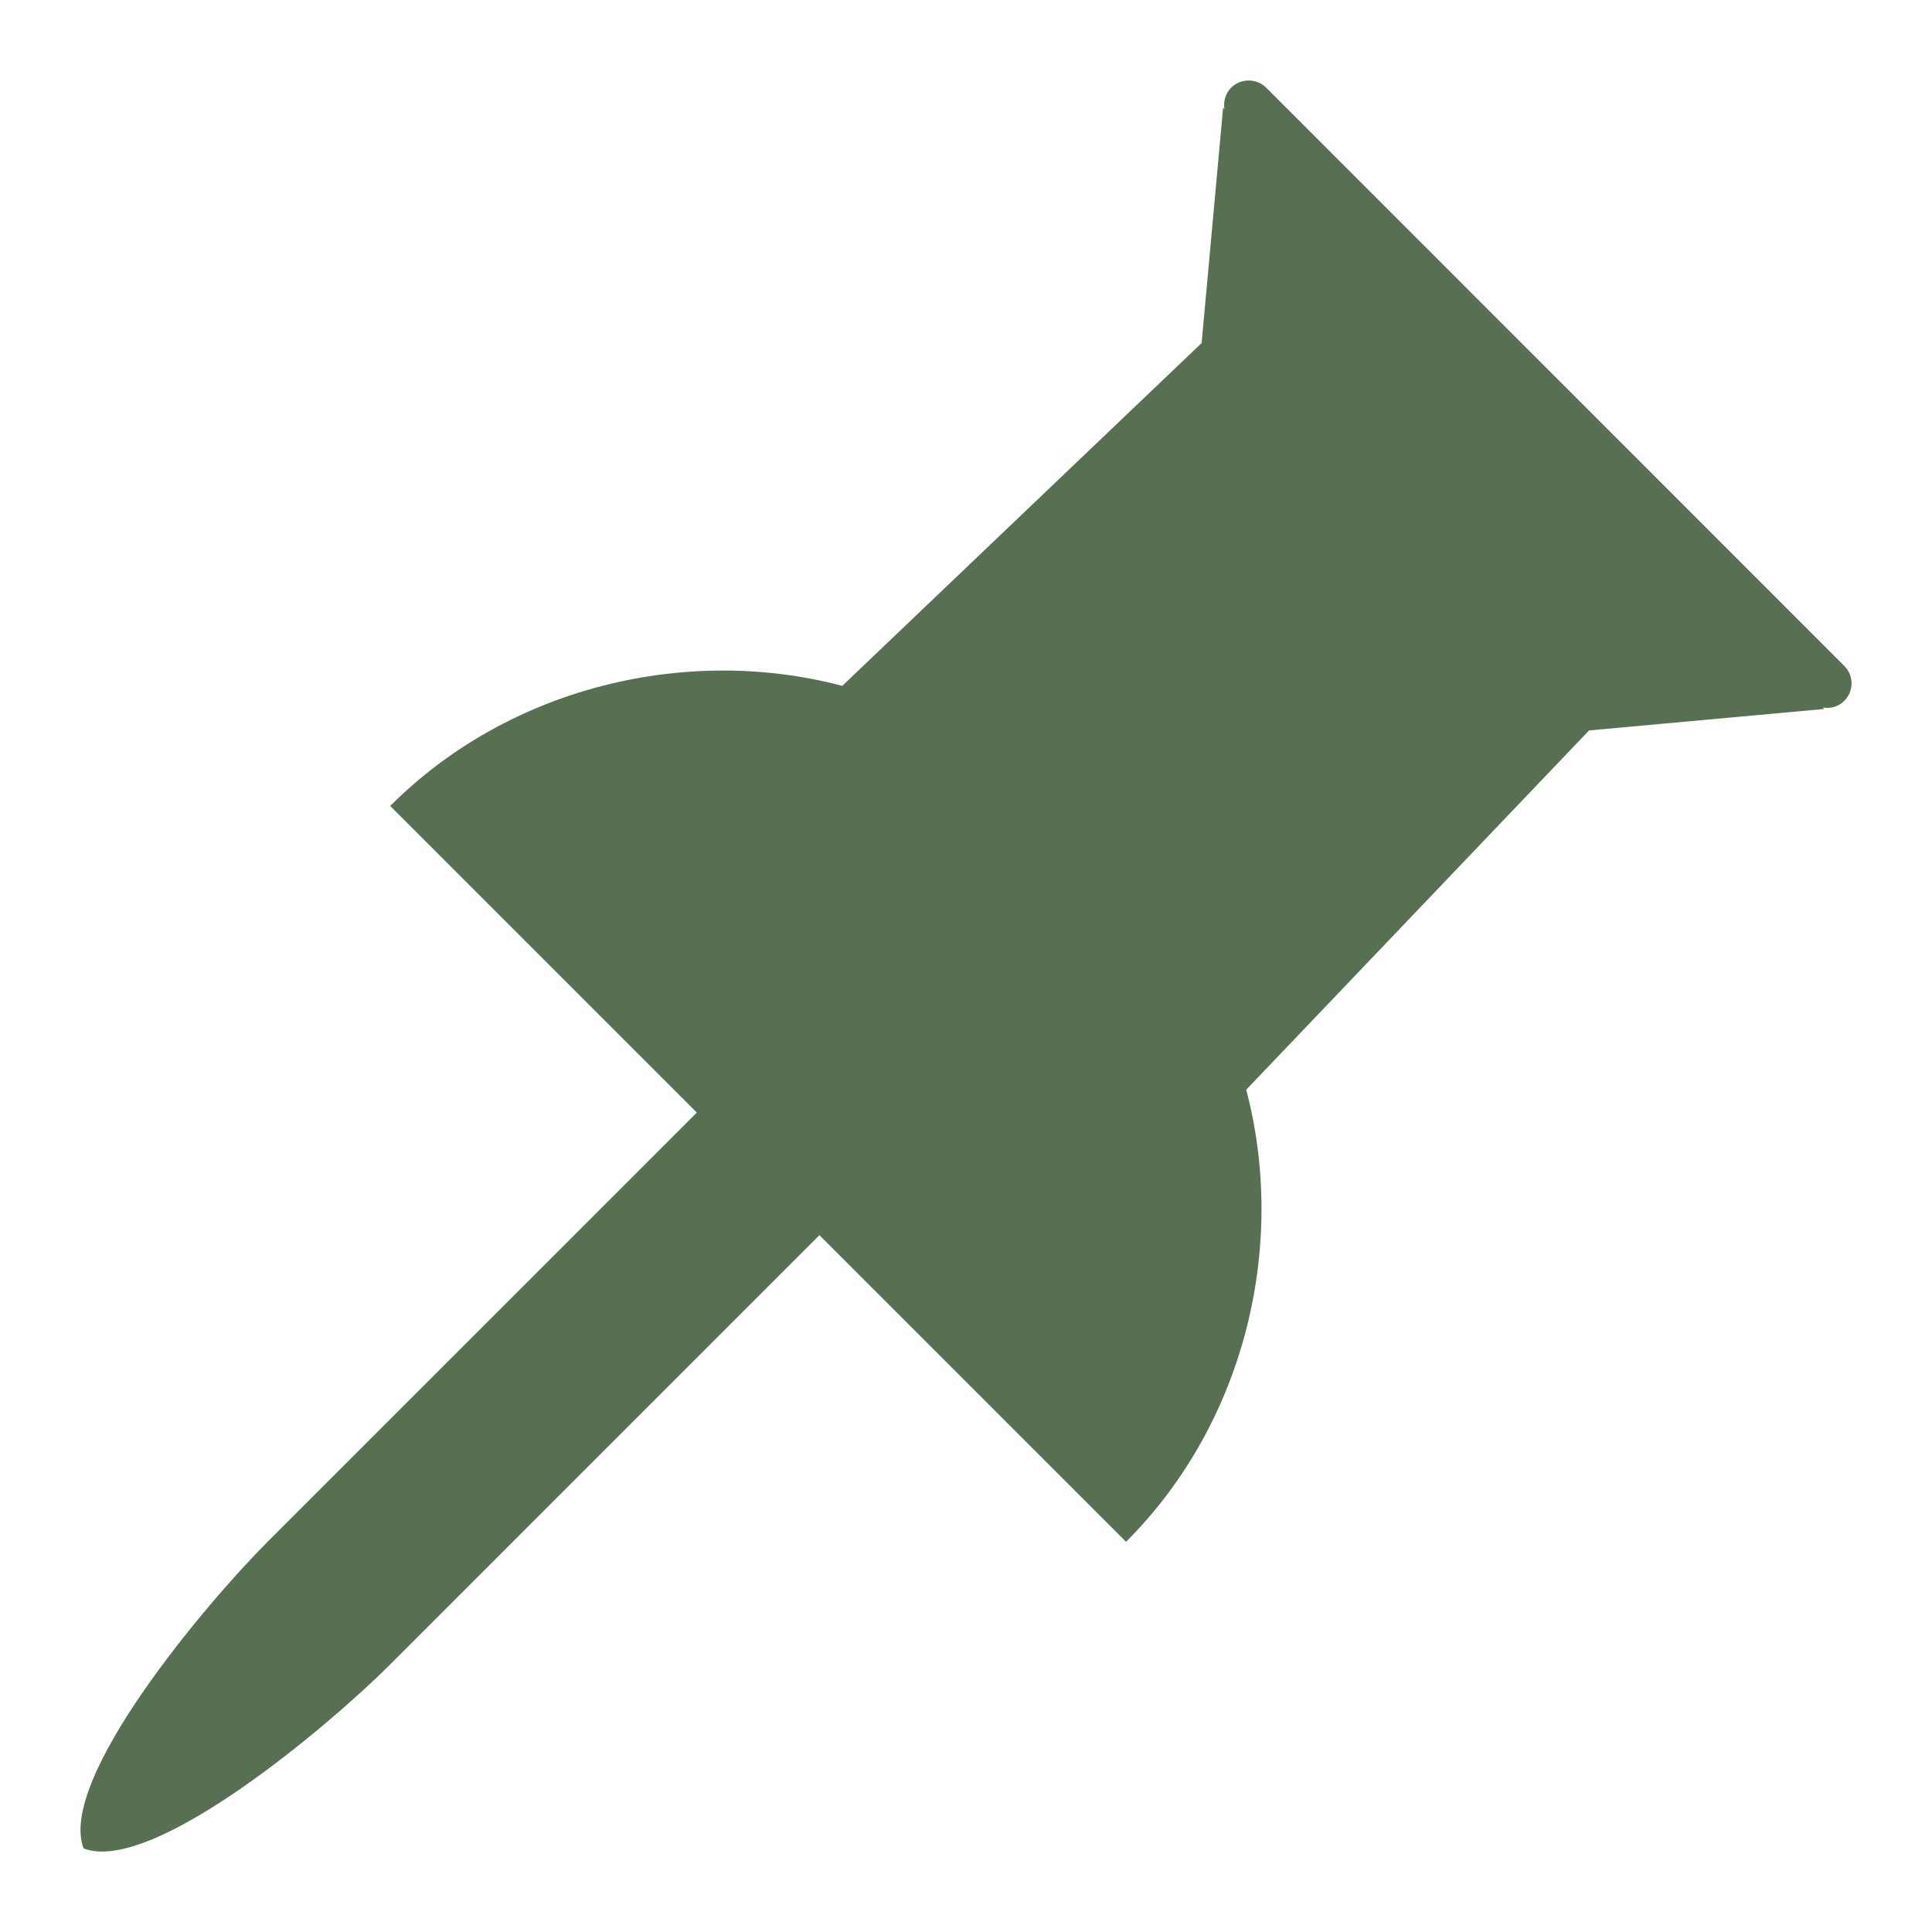
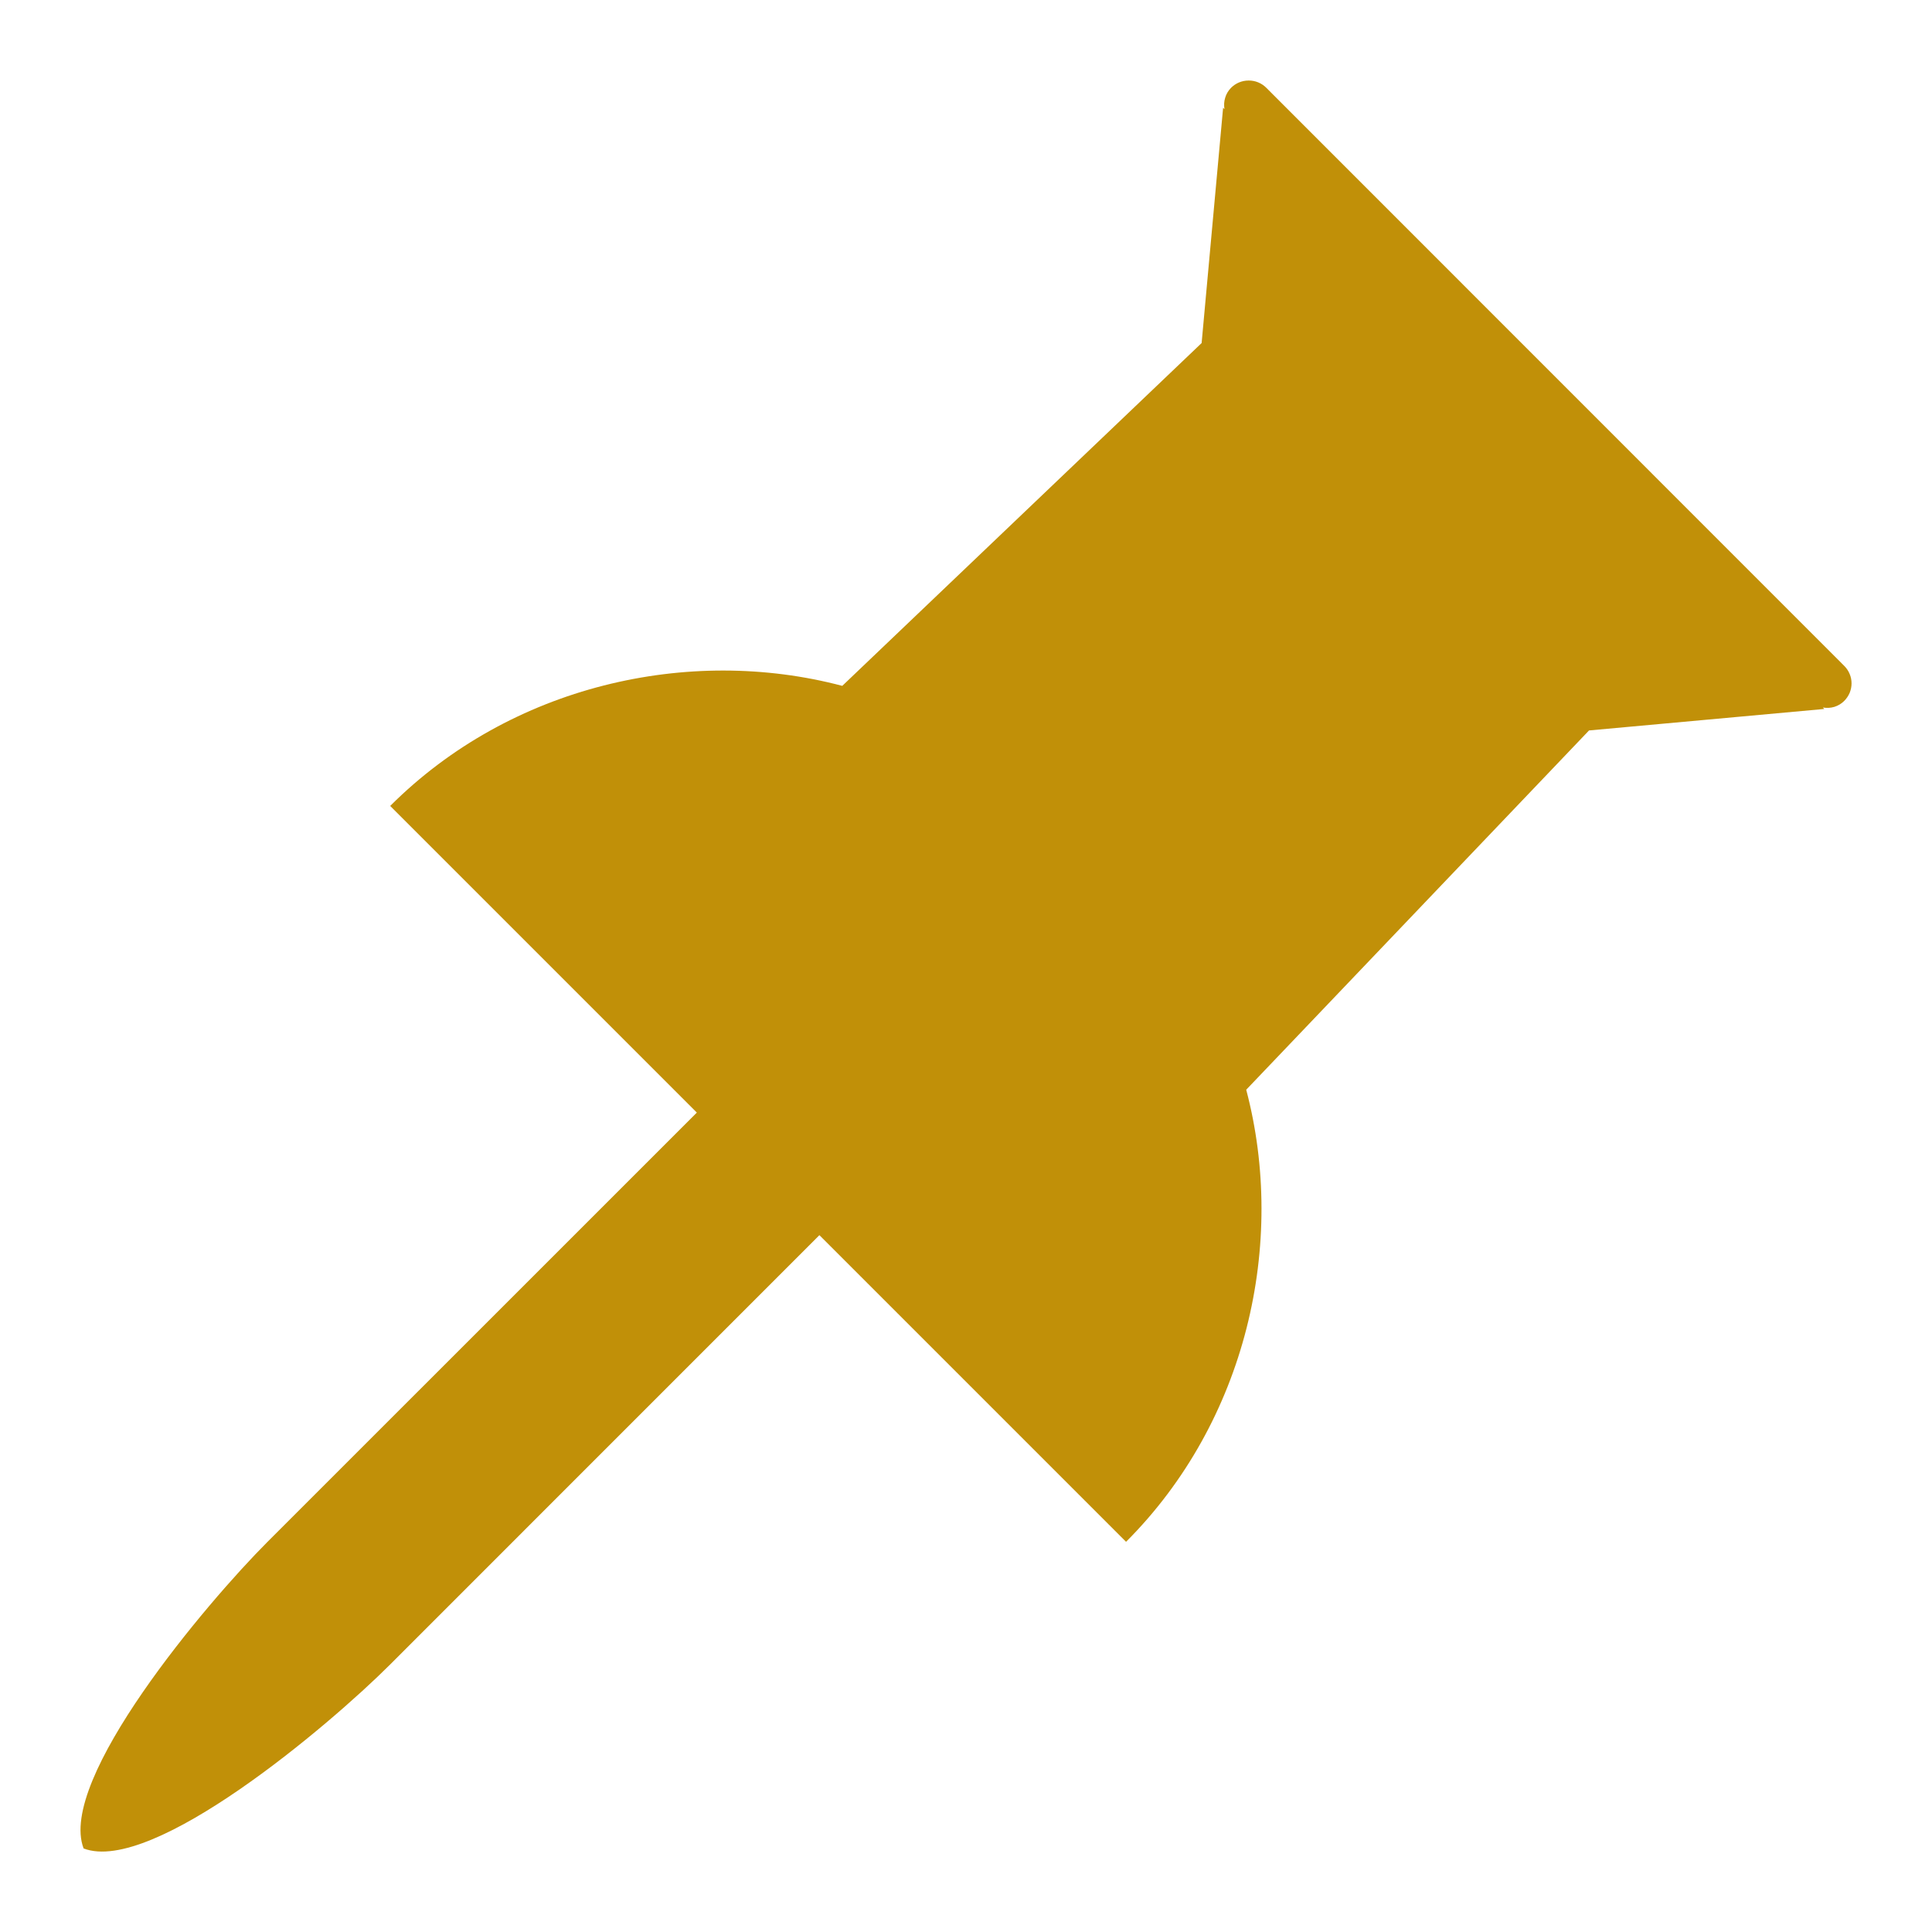
<svg xmlns="http://www.w3.org/2000/svg" width="25" height="25" viewBox="0 0 25 25" fill="none">
-   <path d="M14.571 19.951C16.13 18.392 16.651 16.09 16.126 14.101L20.562 9.452L23.606 9.174L23.588 9.155C23.638 9.164 23.688 9.161 23.736 9.147C23.784 9.132 23.828 9.106 23.863 9.071C23.893 9.041 23.917 9.006 23.934 8.967C23.95 8.928 23.959 8.886 23.959 8.843C23.959 8.801 23.951 8.759 23.934 8.72C23.918 8.681 23.894 8.646 23.864 8.616L16.385 1.135C16.325 1.075 16.242 1.041 16.157 1.042C16.071 1.042 15.989 1.076 15.929 1.136C15.894 1.173 15.868 1.216 15.854 1.264C15.839 1.312 15.836 1.363 15.845 1.413L15.827 1.394L15.549 4.439L10.899 8.875C8.91 8.349 6.608 8.871 5.049 10.429L9.017 14.397L3.462 19.951C2.669 20.745 0.74 23.029 1.082 23.919C1.971 24.26 4.256 22.331 5.049 21.538L10.603 15.983L14.571 19.951Z" fill="#587052" />
+   <path d="M14.571 19.951C16.13 18.392 16.651 16.09 16.126 14.101L20.562 9.452L23.606 9.174L23.588 9.155C23.638 9.164 23.688 9.161 23.736 9.147C23.784 9.132 23.828 9.106 23.863 9.071C23.893 9.041 23.917 9.006 23.934 8.967C23.95 8.928 23.959 8.886 23.959 8.844C23.959 8.801 23.951 8.759 23.934 8.72C23.918 8.681 23.894 8.646 23.864 8.616L16.385 1.135C16.325 1.075 16.242 1.041 16.157 1.042C16.071 1.042 15.989 1.076 15.929 1.137C15.894 1.173 15.868 1.216 15.854 1.264C15.839 1.312 15.836 1.363 15.845 1.413L15.827 1.394L15.549 4.439L10.899 8.875C8.91 8.349 6.608 8.871 5.049 10.429L9.017 14.397L3.462 19.951C2.669 20.745 0.74 23.029 1.082 23.919C1.971 24.261 4.256 22.331 5.049 21.538L10.603 15.983L14.571 19.951Z" fill="#C19008" />
</svg>
